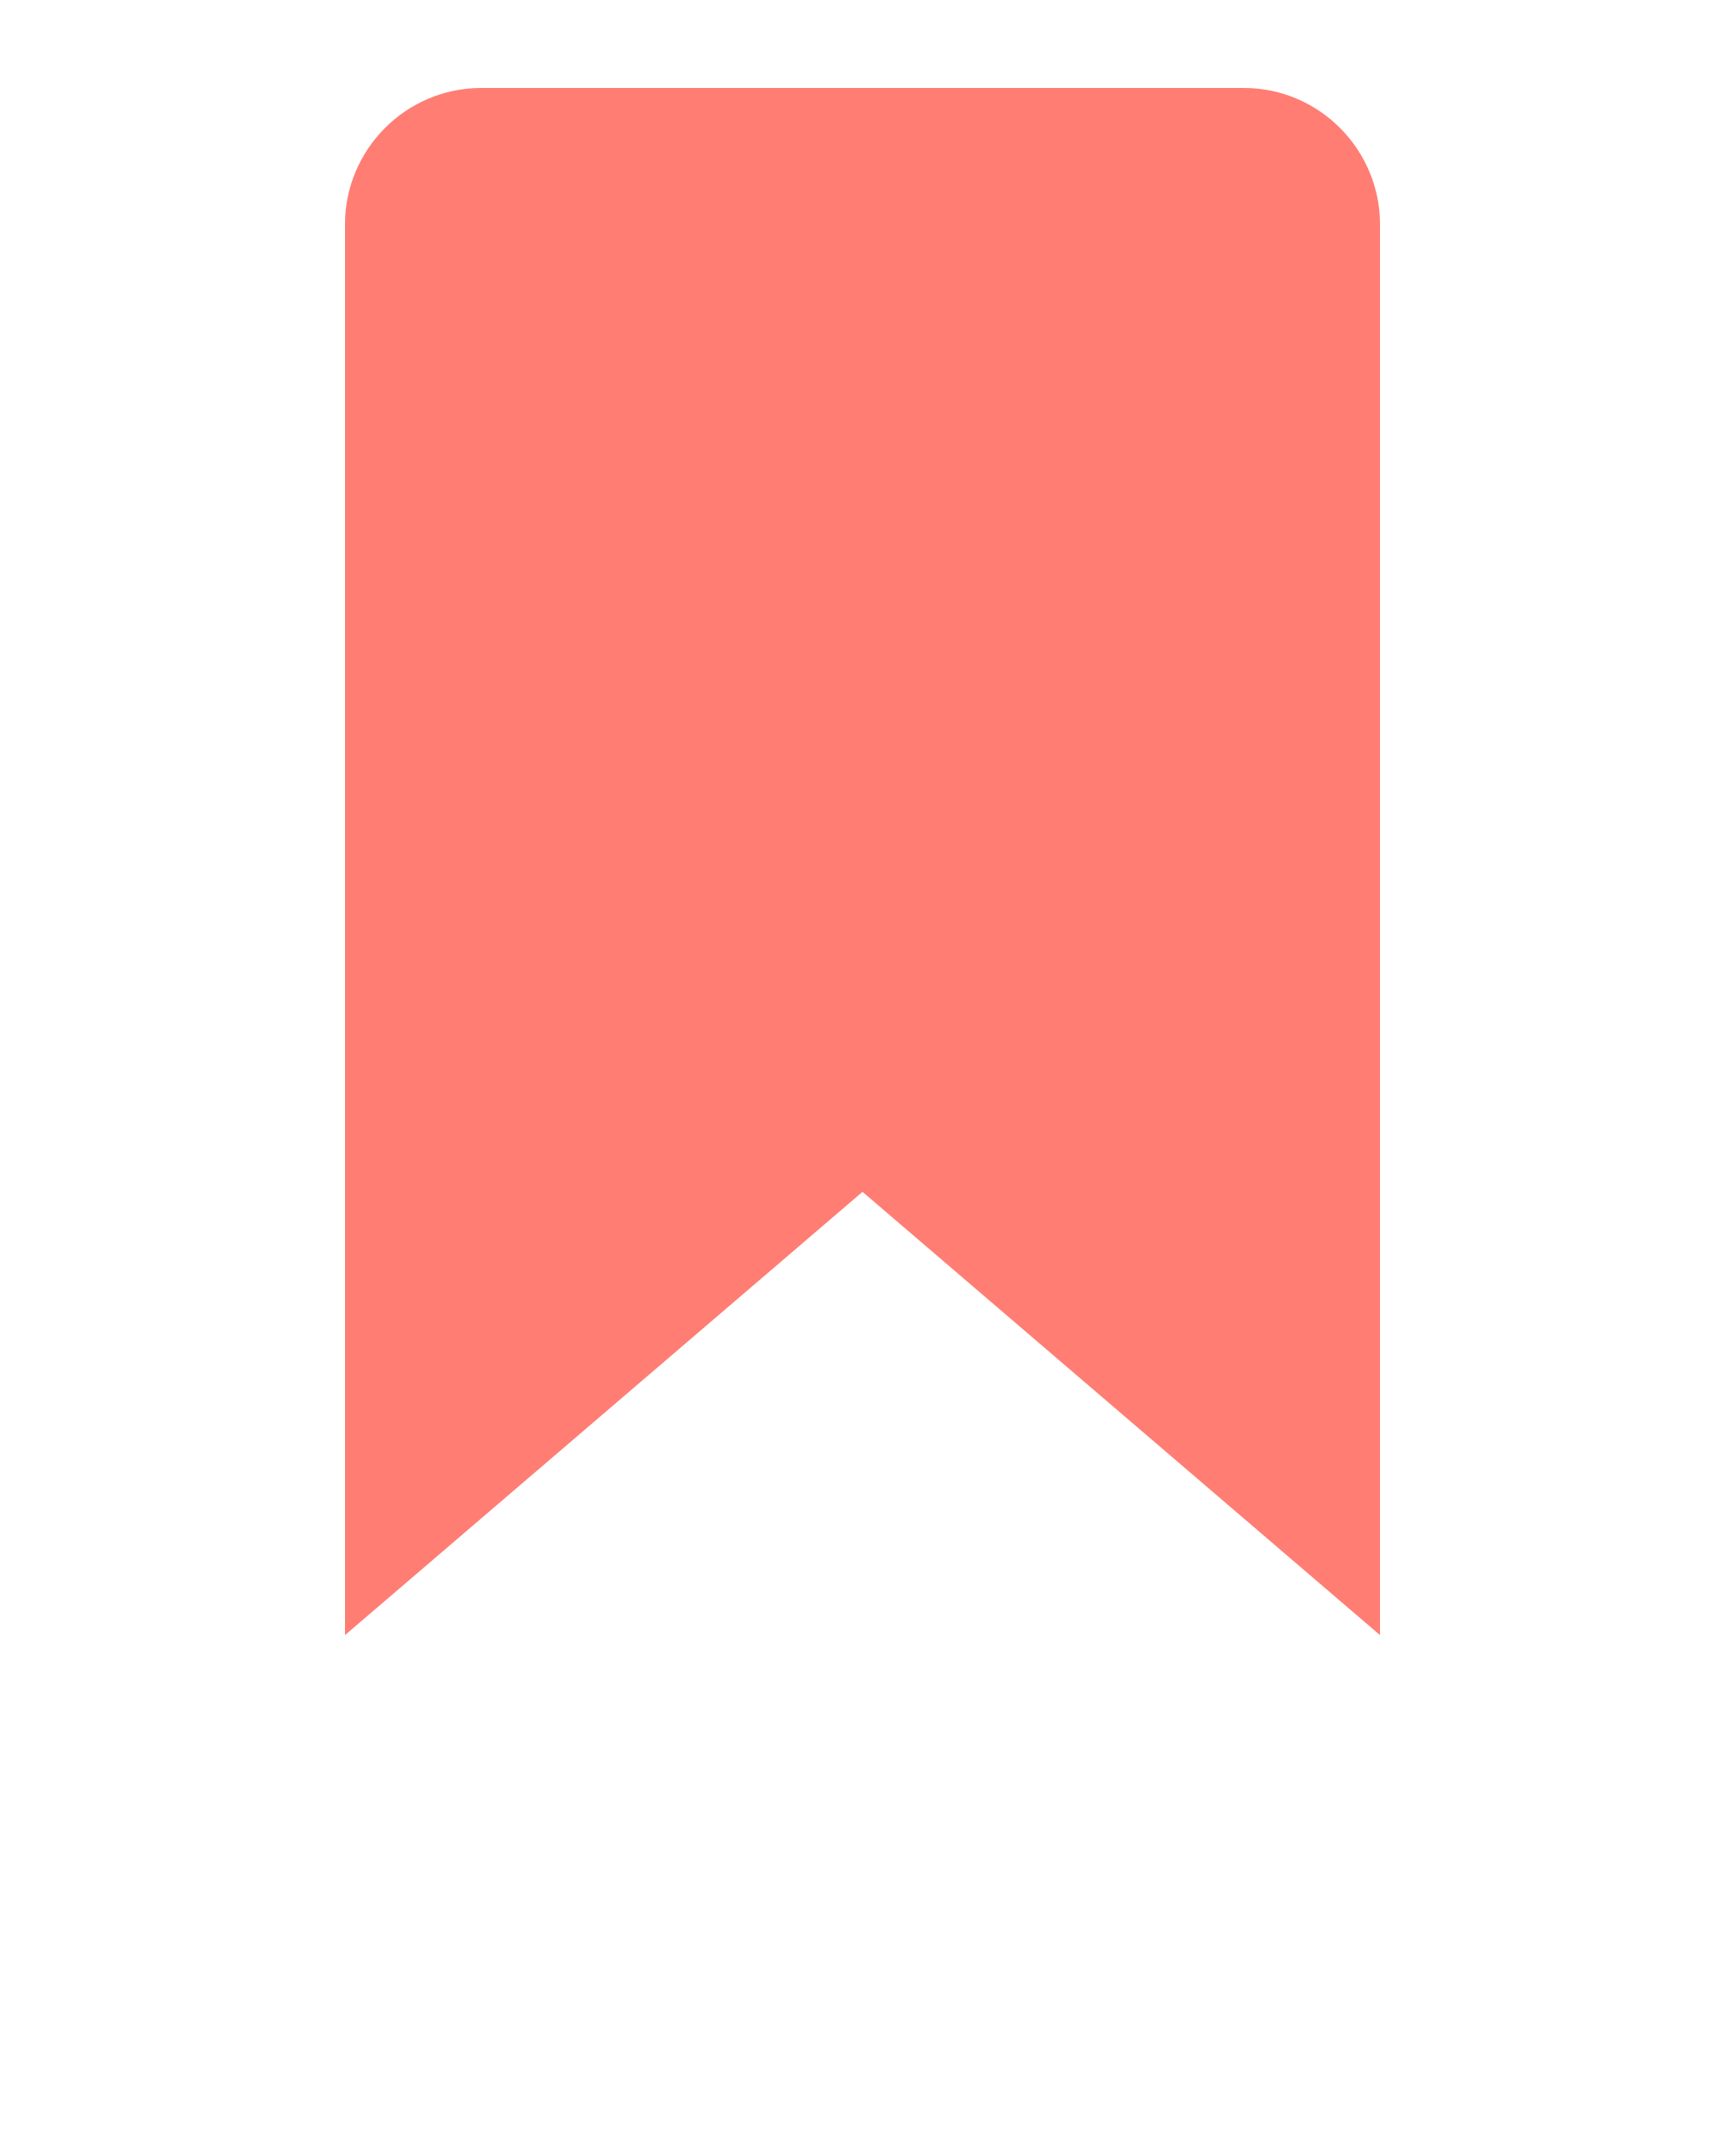
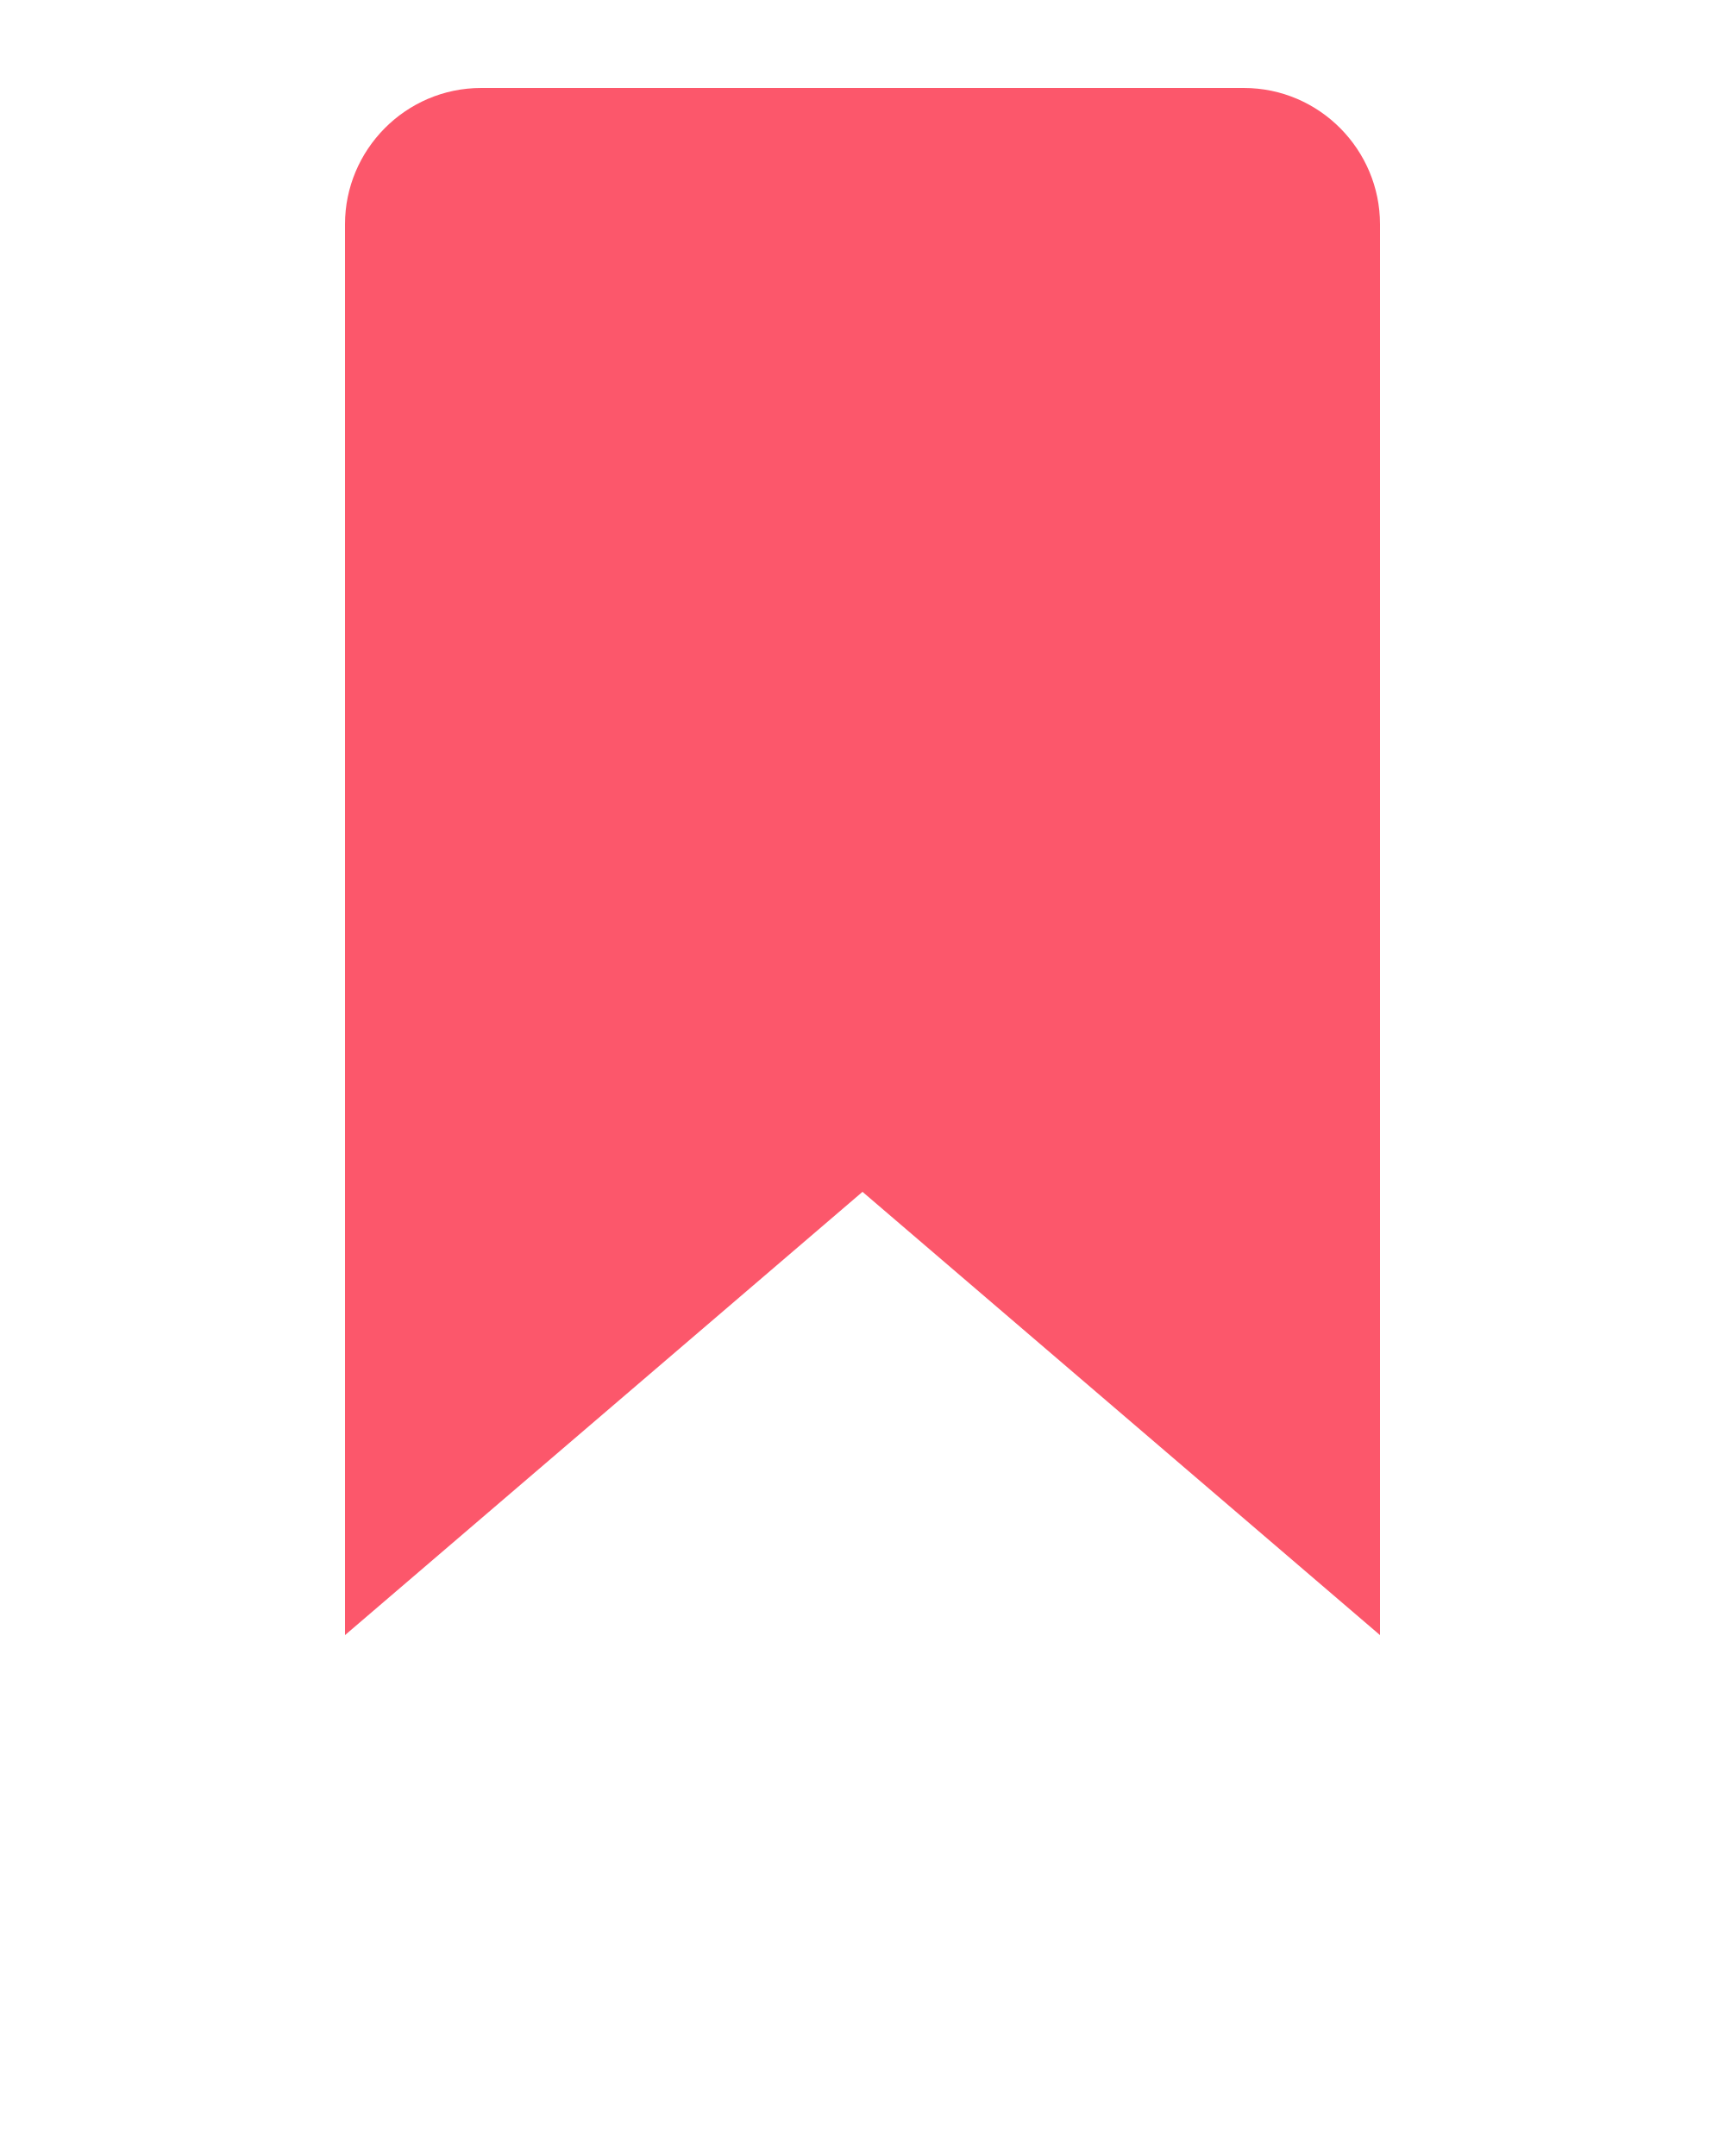
<svg xmlns="http://www.w3.org/2000/svg" version="1.1" x="0px" y="0px" viewBox="0 0 100 125" enable-background="new 0 0 100 100" xml:space="preserve">
-   <path fill="#FF7D73" d="M20,13v81.8l30-25.7l30,25.7V13c0-4.3-3.5-7.9-7.9-7.9H27.9C23.5,5.1,20,8.7,20,13z" />
+   <path fill="#fc576b" d="M20,13v81.8l30-25.7l30,25.7V13c0-4.3-3.5-7.9-7.9-7.9H27.9C23.5,5.1,20,8.7,20,13z" />
</svg>
